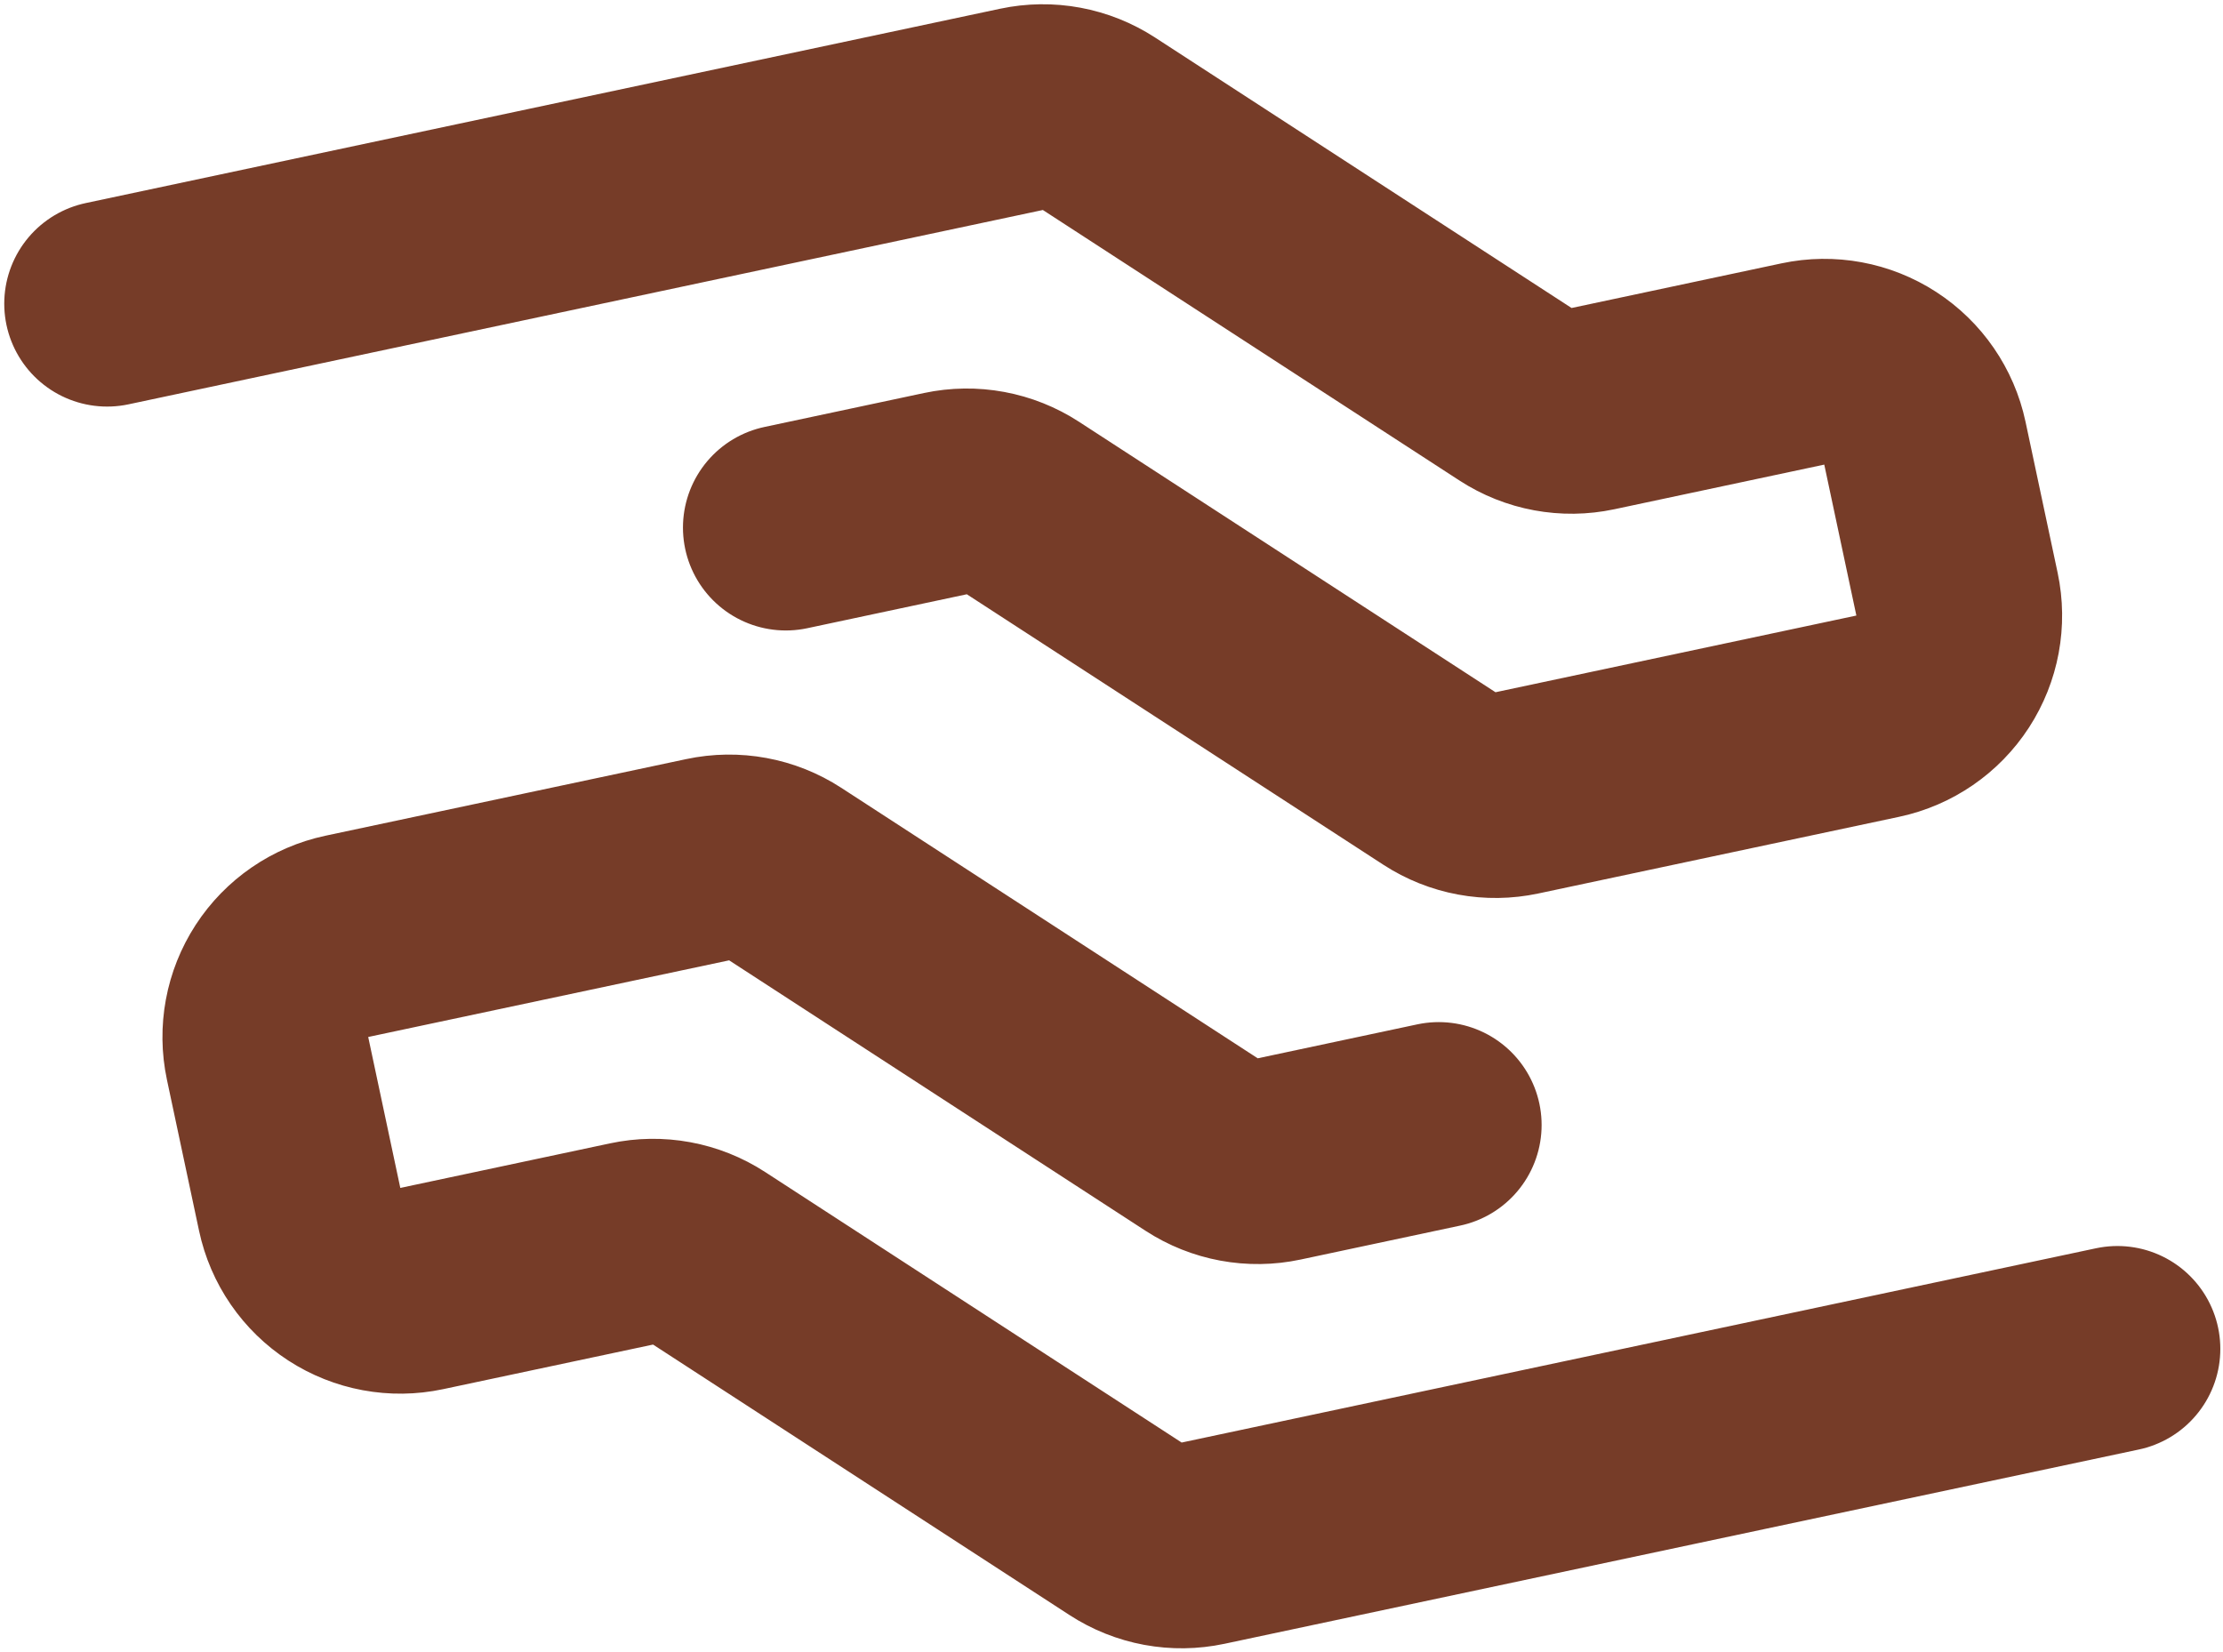
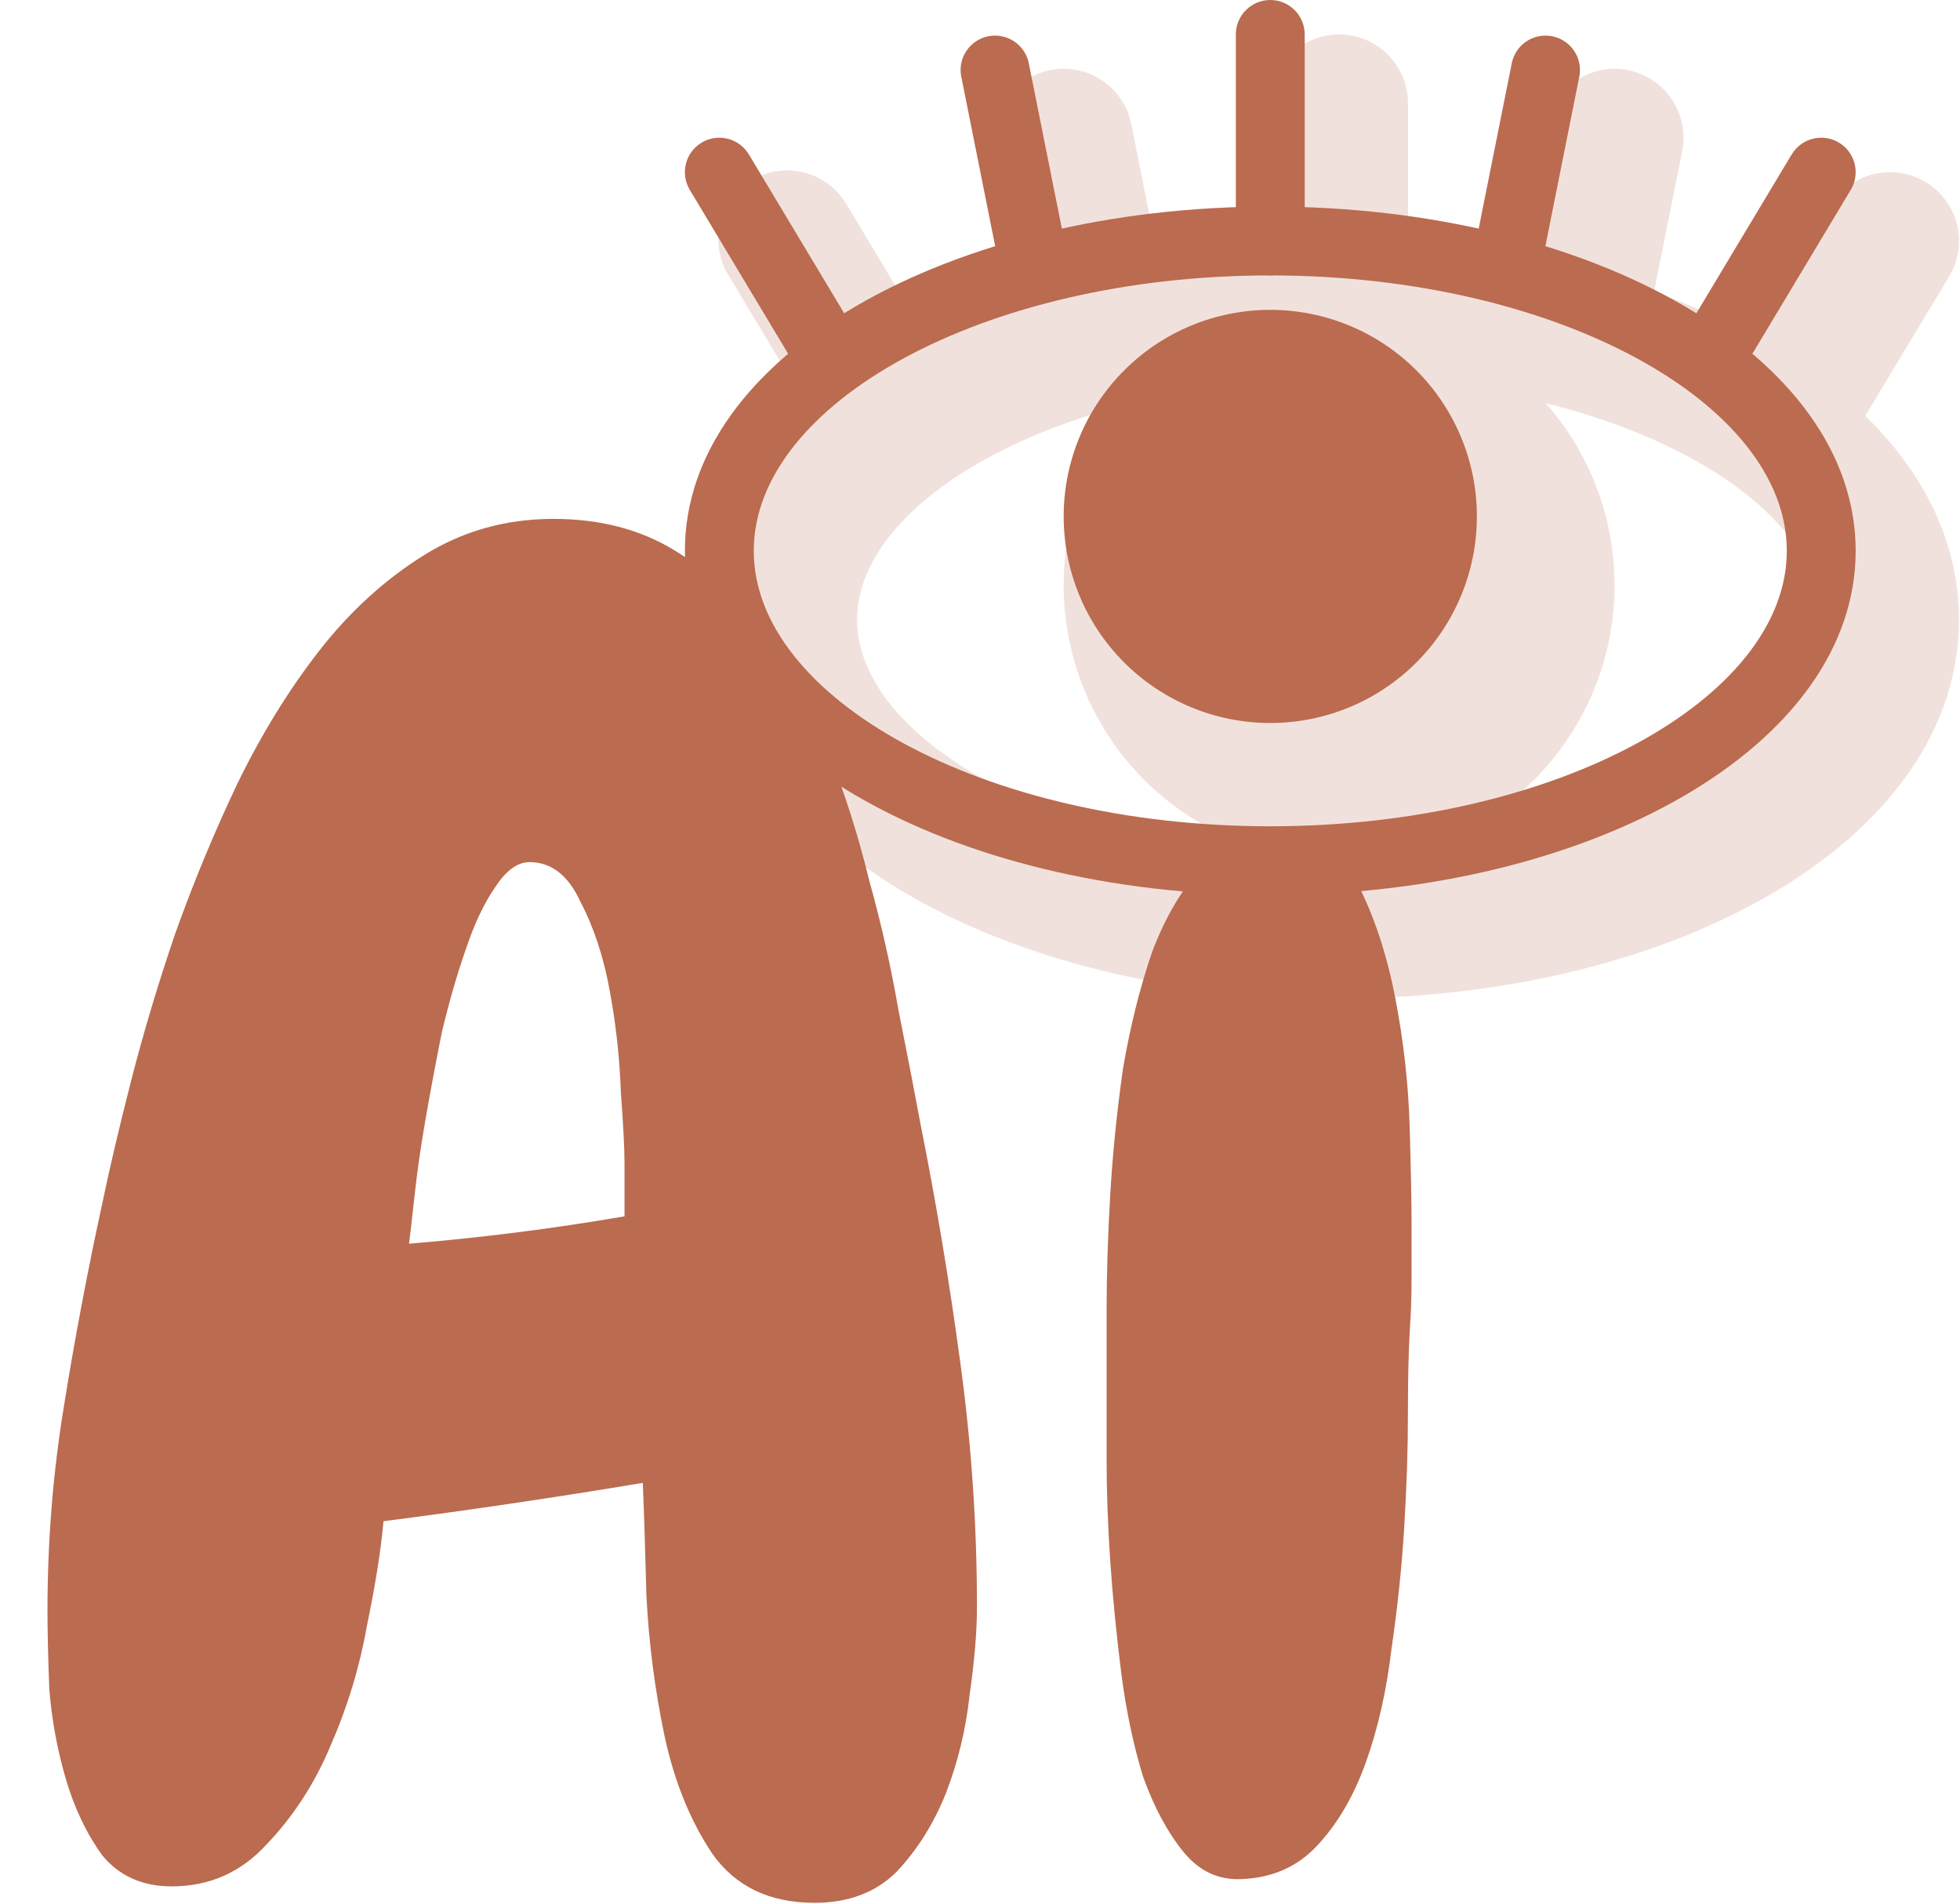
- <svg xmlns="http://www.w3.org/2000/svg" width="249" height="185" viewBox="0 0 249 185" fill="none">
-   <path d="M12 34.02L114.418 12.251C115.9 11.937 117.429 11.917 118.918 12.194C120.406 12.471 121.826 13.039 123.096 13.864L169.756 44.166C172.319 45.831 175.438 46.409 178.427 45.774L201.942 40.773C204.931 40.137 208.05 40.715 210.613 42.379C213.176 44.043 214.973 46.657 215.609 49.646L219.205 66.557C219.84 69.546 219.262 72.665 217.598 75.228C215.934 77.791 213.32 79.588 210.331 80.225L169.911 88.816C168.43 89.131 166.902 89.151 165.413 88.875C163.924 88.6 162.504 88.033 161.234 87.208L114.574 56.906C113.304 56.081 111.884 55.515 110.395 55.239C108.906 54.963 107.377 54.983 105.896 55.298L88.023 59.101M237.176 151.102L134.758 172.865C133.277 173.18 131.748 173.2 130.259 172.925C128.77 172.649 127.35 172.082 126.08 171.257L79.42 140.95C78.15 140.126 76.73 139.56 75.241 139.285C73.752 139.01 72.224 139.032 70.743 139.348L47.234 144.343C44.245 144.979 41.126 144.401 38.563 142.737C36 141.073 34.203 138.459 33.567 135.47L29.971 118.559C29.336 115.57 29.914 112.451 31.578 109.888C33.242 107.325 35.856 105.527 38.845 104.891L79.265 96.306C80.745 95.99 82.274 95.969 83.763 96.244C85.252 96.518 86.672 97.084 87.942 97.908L134.602 128.216C135.872 129.041 137.292 129.607 138.781 129.883C140.27 130.159 141.799 130.139 143.28 129.823L161.153 126.02" stroke="#763C28" stroke-width="23.048" stroke-linecap="round" />
+ <svg xmlns="http://www.w3.org/2000/svg" width="1189" height="1155" viewBox="0 0 1189 1155" fill="none">
+   <path opacity="0.2" fill-rule="evenodd" clip-rule="evenodd" d="M770.59 62.667C770.59 51.587 774.992 40.961 782.827 33.126C790.662 25.291 801.288 20.889 812.368 20.889C823.449 20.889 834.075 25.291 841.91 33.126C849.745 40.961 854.146 51.587 854.146 62.667V147.561C877.542 149.106 900.395 151.906 922.412 155.916L938.496 75.368C940.668 64.498 947.069 54.937 956.291 48.786C965.512 42.636 976.8 40.401 987.669 42.572C998.539 44.744 1008.1 51.145 1014.25 60.366C1020.4 69.588 1022.64 80.875 1020.47 91.745L1003.38 177.056C1024.89 184.618 1045.03 193.433 1063.54 203.418L1110.75 124.75C1116.45 115.243 1125.69 108.39 1136.45 105.699C1147.2 103.008 1158.58 104.698 1168.09 110.399C1177.59 116.1 1184.45 125.344 1187.14 136.097C1189.83 146.851 1188.14 158.233 1182.44 167.739L1131.55 252.34C1167.52 287.434 1188.37 329.463 1188.37 376.003C1188.37 509.359 1016.96 605.783 812.368 605.783C607.781 605.783 436.365 509.359 436.365 376.003C436.365 329.463 457.254 287.434 493.142 252.382L442.34 167.698C439.325 162.992 437.286 157.729 436.342 152.221C435.398 146.713 435.569 141.072 436.844 135.631C438.119 130.19 440.473 125.06 443.766 120.545C447.059 116.03 451.225 112.222 456.016 109.345C460.807 106.469 466.127 104.583 471.66 103.799C477.193 103.015 482.827 103.35 488.229 104.782C493.63 106.214 498.69 108.716 503.107 112.139C507.525 115.561 511.211 119.835 513.947 124.708L561.157 203.418C579.706 193.433 599.843 184.618 621.317 177.098L604.313 91.703C602.142 80.834 604.377 69.546 610.527 60.325C616.678 51.103 626.239 44.702 637.109 42.531C647.979 40.359 659.266 42.594 668.488 48.744C677.71 54.895 684.11 64.457 686.282 75.326L702.367 155.833C724.933 151.787 747.711 149.025 770.59 147.561V62.667ZM687.034 244.611C587.184 269.469 519.922 322.11 519.922 376.003C519.922 450.285 647.763 522.227 812.368 522.227C976.974 522.227 1104.82 450.285 1104.82 376.003C1104.82 322.11 1037.55 269.469 937.703 244.611C958.968 268.733 972.823 298.479 977.603 330.28C982.384 362.08 977.887 394.584 964.654 423.893C951.42 453.201 930.011 478.069 902.995 495.513C875.98 512.956 844.526 522.227 812.368 522.227C780.211 522.227 748.715 512.956 721.699 495.513C694.684 478.069 673.275 453.201 660.041 423.893C646.808 394.584 642.311 362.08 647.092 330.28C651.872 298.479 665.768 268.733 687.034 244.611Z" fill="#BB6B4F" />
+   <path fill-rule="evenodd" clip-rule="evenodd" d="M770.591 543.116C965.194 543.116 1125.71 452.833 1125.71 334.225C1125.71 215.617 965.194 125.335 770.591 125.335C575.989 125.335 415.477 215.617 415.477 334.225C415.477 452.833 575.989 543.116 770.591 543.116ZM770.591 167.113C945.182 167.113 1083.93 245.154 1083.93 334.225C1083.93 423.296 945.182 501.338 770.591 501.338C596 501.338 457.255 423.296 457.255 334.225C457.255 245.154 596 167.113 770.591 167.113Z" fill="#BB6B4F" />
+   <path d="M749.702 20.889C749.702 15.349 751.903 10.036 755.82 6.118C759.738 2.201 765.051 0 770.591 0C776.131 0 781.444 2.201 785.362 6.118C789.279 10.036 791.48 15.349 791.48 20.889V146.223C791.48 151.764 789.279 157.077 785.362 160.994C781.444 164.912 776.131 167.112 770.591 167.112C765.051 167.112 759.738 164.912 755.82 160.994C751.903 157.077 749.702 151.764 749.702 146.223V20.889ZM917.232 37.684C918.476 32.413 921.719 27.831 926.276 24.905C930.833 21.979 936.349 20.937 941.659 22C946.97 23.062 951.66 26.145 954.741 30.598C957.822 35.052 959.053 40.529 958.175 45.872L937.286 150.318C936.041 155.588 932.799 160.17 928.242 163.096C923.684 166.022 918.169 167.064 912.859 166.002C907.548 164.94 902.858 161.857 899.776 157.403C896.695 152.949 895.464 147.473 896.343 142.129L917.232 37.684ZM623.95 37.684C622.706 32.413 619.463 27.831 614.906 24.905C610.349 21.979 604.833 20.937 599.523 22C594.212 23.062 589.522 26.145 586.441 30.598C583.359 35.052 582.128 40.529 583.007 45.872L603.896 150.318C605.14 155.588 608.383 160.17 612.94 163.096C617.497 166.022 623.013 167.064 628.323 166.002C633.634 164.94 638.324 161.857 641.405 157.403C644.487 152.949 645.718 147.473 644.839 142.129L623.95 37.684ZM454.289 93.708C451.441 88.955 446.822 85.527 441.447 84.18C436.072 82.832 430.382 83.675 425.629 86.522C420.876 89.37 417.448 93.989 416.1 99.364C414.753 104.739 415.596 110.429 418.443 115.182L481.11 219.628C483.958 224.381 488.577 227.808 493.952 229.156C499.327 230.504 505.017 229.661 509.77 226.813C514.524 223.966 517.951 219.346 519.299 213.972C520.646 208.597 519.804 202.907 516.956 198.154L454.289 93.708ZM1086.89 93.708C1088.3 91.355 1090.16 89.302 1092.37 87.667C1094.57 86.032 1097.07 84.847 1099.73 84.18C1102.4 83.513 1105.16 83.376 1107.88 83.778C1110.59 84.18 1113.2 85.112 1115.55 86.522C1117.91 87.933 1119.96 89.792 1121.59 91.996C1123.23 94.199 1124.41 96.703 1125.08 99.364C1125.75 102.025 1125.89 104.792 1125.48 107.506C1125.08 110.22 1124.15 112.829 1122.74 115.182L1060.07 219.628C1058.66 221.981 1056.8 224.034 1054.6 225.669C1052.39 227.304 1049.89 228.489 1047.23 229.156C1044.57 229.823 1041.8 229.96 1039.09 229.558C1036.37 229.156 1033.77 228.223 1031.41 226.813C1029.06 225.403 1027.01 223.544 1025.37 221.34C1023.74 219.137 1022.55 216.633 1021.88 213.972C1021.22 211.31 1021.08 208.544 1021.48 205.83C1021.88 203.116 1022.82 200.507 1024.23 198.154L1086.89 93.708ZM895.925 313.336C895.925 346.577 882.72 378.456 859.216 401.961C835.711 425.465 803.832 438.67 770.591 438.67C737.35 438.67 705.471 425.465 681.966 401.961C658.461 378.456 645.257 346.577 645.257 313.336C645.257 280.095 658.461 248.216 681.966 224.711C705.471 201.206 737.35 188.002 770.591 188.002C803.832 188.002 835.711 201.206 859.216 224.711C882.72 248.216 895.925 280.095 895.925 313.336Z" fill="#BB6B4F" />
+   <path d="M592.651 975.052C592.651 989.822 591.174 1007.55 588.22 1028.22C586.004 1048.9 581.204 1068.84 573.819 1088.04C566.434 1106.51 556.464 1122.38 543.909 1135.68C531.355 1148.23 514.738 1154.51 494.06 1154.51C466.736 1154.51 446.057 1144.54 432.026 1124.6C418.733 1104.66 409.132 1081.03 403.224 1053.7C397.316 1025.64 393.623 997.207 392.146 968.405C391.408 939.603 390.669 916.71 389.931 899.724C336.759 908.586 284.325 916.341 232.629 922.987C231.152 939.973 227.829 961.02 222.659 986.129C218.228 1011.24 210.843 1035.61 200.504 1059.24C190.904 1082.14 177.98 1102.07 161.733 1119.06C146.224 1136.05 127.023 1144.54 104.129 1144.54C86.405 1144.54 72.374 1138.26 62.035 1125.71C52.434 1112.41 45.049 1096.91 39.879 1079.18C34.71 1061.46 31.387 1043.36 29.91 1024.9C29.171 1005.7 28.802 989.822 28.802 977.267C28.802 935.172 32.125 893.816 38.772 853.198C45.418 811.842 53.172 770.855 62.035 730.237C66.466 708.82 72.374 683.711 79.759 654.91C87.144 626.108 96.006 596.568 106.345 566.289C117.422 535.272 129.977 504.993 144.009 475.453C158.779 445.174 175.395 418.219 193.858 394.586C212.32 370.954 233.368 351.753 257 336.983C280.632 322.213 306.849 314.828 335.651 314.828C363.714 314.828 388.085 321.105 408.763 333.66C429.441 346.214 447.534 362.831 463.043 383.509C478.552 404.187 491.475 427.819 501.815 454.405C512.154 480.253 520.646 506.839 527.293 534.164C534.678 560.75 540.586 586.967 545.017 612.815C550.187 638.662 554.618 661.556 558.31 681.496C567.911 729.499 576.034 778.24 582.681 827.72C589.327 876.461 592.651 925.572 592.651 975.052ZM378.853 705.866C378.853 697.004 378.115 682.604 376.638 662.664C375.899 641.986 373.684 621.677 369.991 601.737C366.299 581.059 360.391 562.966 352.267 547.457C344.882 531.21 334.543 523.086 321.25 523.086C313.865 523.086 306.849 528.256 300.203 538.595C293.556 548.196 287.648 560.75 282.478 576.259C277.309 591.029 272.509 607.645 268.078 626.108C264.385 644.57 261.062 662.295 258.108 679.28C255.154 696.266 252.938 711.775 251.461 725.806C249.984 739.099 248.876 748.7 248.138 754.608C292.448 750.915 336.02 745.377 378.853 737.991V705.866ZM847.435 365.785C847.435 376.124 844.481 385.355 838.573 393.479C833.404 401.602 826.388 408.987 817.526 415.634C808.664 421.542 799.063 426.342 788.724 430.035C778.385 432.989 768.784 434.466 759.922 434.466C745.152 434.466 732.228 430.773 721.151 423.388C710.073 416.003 704.534 404.556 704.534 389.048C704.534 377.97 707.119 368.369 712.289 360.246C718.197 351.384 725.213 344.368 733.336 339.198C741.46 333.29 750.691 328.859 761.03 325.905C771.369 322.951 781.339 321.474 790.94 321.474C804.971 321.474 817.895 324.798 829.711 331.444C841.527 338.091 847.435 349.538 847.435 365.785ZM856.297 742.422C856.297 752.762 856.297 763.839 856.297 775.655C856.297 786.733 855.928 797.441 855.189 807.78C854.451 820.335 854.082 837.32 854.082 858.737C854.082 879.415 853.343 901.94 851.866 926.31C850.389 950.681 847.804 975.421 844.112 1000.53C841.158 1025.64 835.988 1048.53 828.603 1069.21C821.218 1089.89 811.248 1106.88 798.694 1120.17C786.878 1132.72 771.738 1139.37 753.276 1140.11C739.244 1140.85 727.428 1135.31 717.827 1123.49C708.227 1111.68 700.103 1096.54 693.457 1078.07C687.549 1058.87 683.118 1037.82 680.164 1014.93C677.21 991.299 674.994 968.774 673.517 947.358C672.04 925.203 671.302 904.894 671.302 886.431C671.302 867.968 671.302 854.306 671.302 845.444C671.302 833.628 671.302 817.012 671.302 795.595C671.302 773.44 672.04 749.808 673.517 724.698C674.994 699.589 677.579 674.111 681.271 648.263C685.702 622.415 691.611 598.783 698.996 577.366C707.119 555.95 717.458 538.595 730.013 525.302C742.567 512.009 758.445 505.362 777.646 505.362C797.586 505.362 812.725 515.332 823.065 535.272C833.404 555.211 841.158 578.474 846.327 605.06C851.497 631.647 854.451 658.233 855.189 684.819C855.928 710.667 856.297 729.868 856.297 742.422Z" fill="#BB6B4F" />
</svg>
